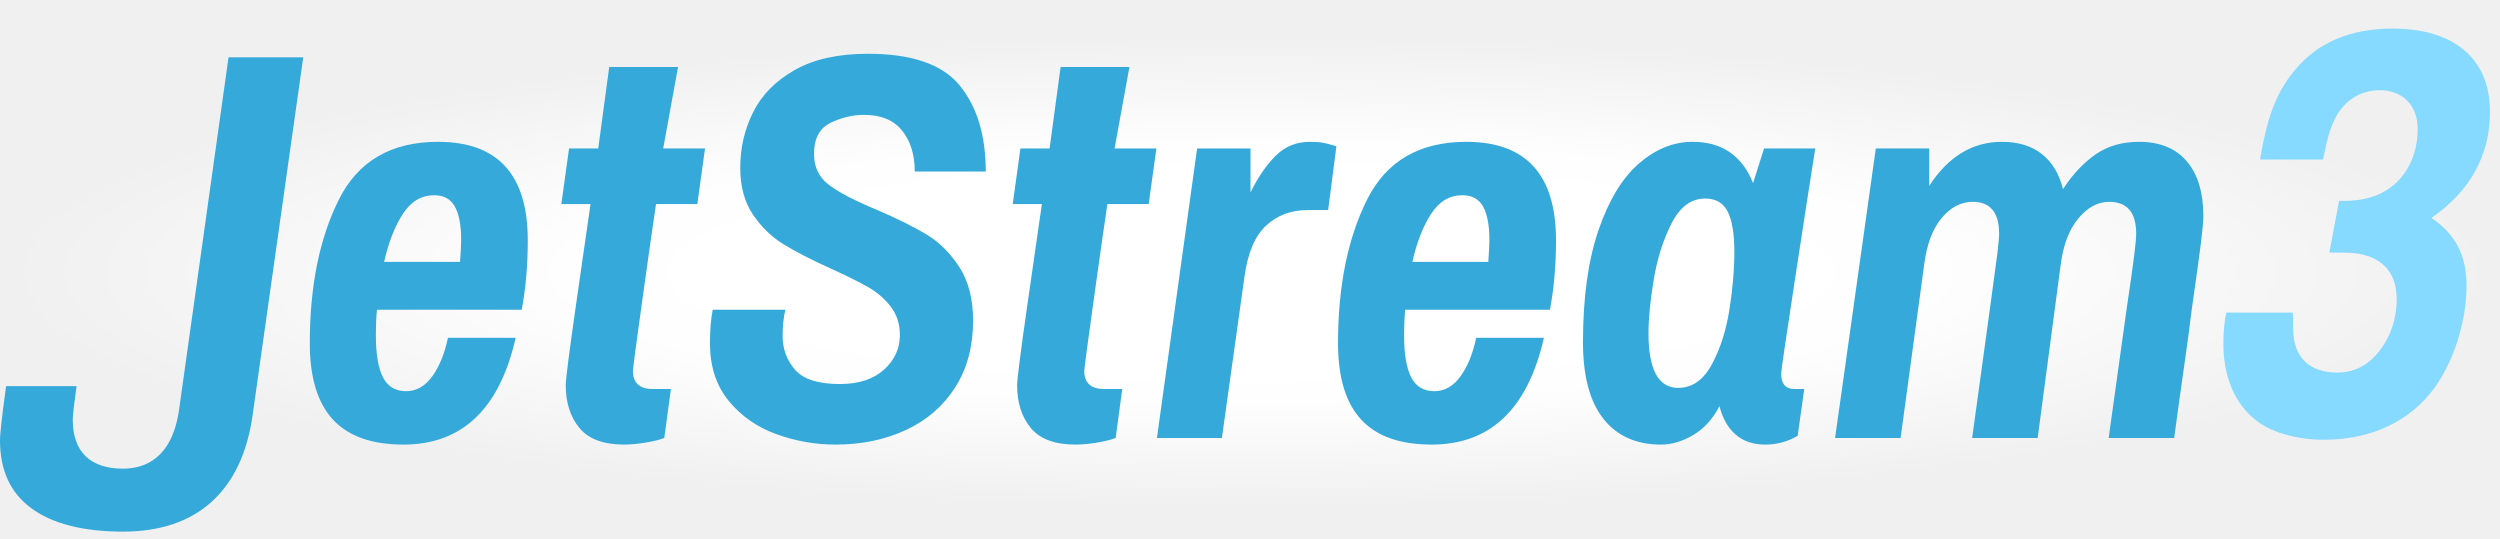
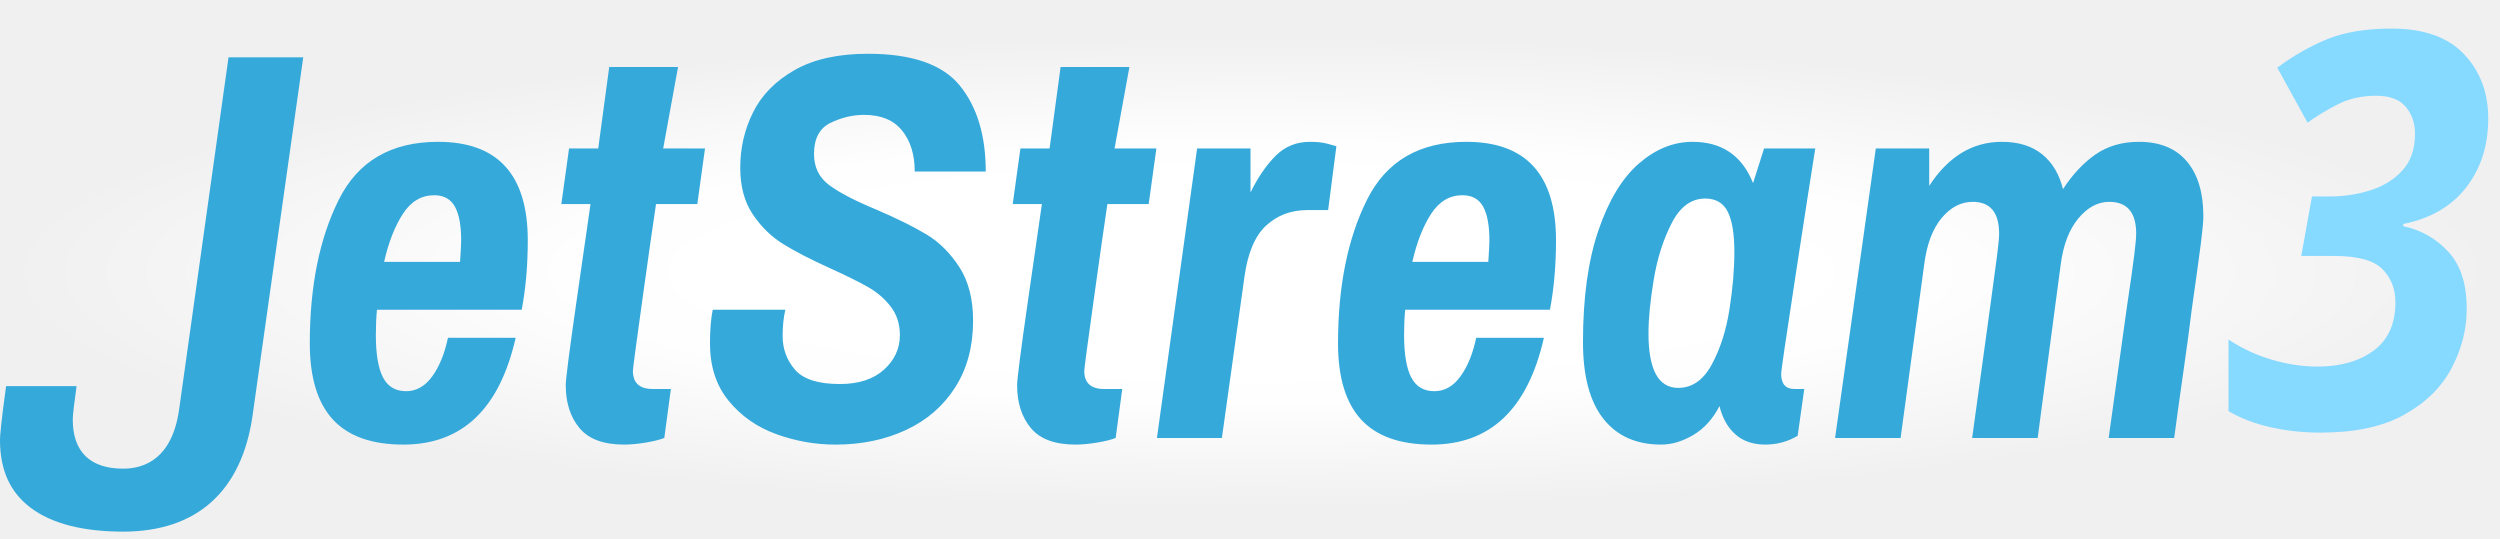
- <svg xmlns="http://www.w3.org/2000/svg" viewBox="0 0 436 94">
-   <defs>
+ <svg xmlns="http://www.w3.org/2000/svg" viewBox="0 0 436 94" version="1.1" id="svg84">
+   <defs id="defs68">
    <radialGradient id="a" cy="44.467%" r="222.449%" fx="50%" fy="44.467%" gradientTransform="matrix(.22477 0 0 .18868 .388 .36)">
-       <stop offset="0%" stop-color="#FFF" />
-       <stop offset="53.383%" stop-color="#FFF" stop-opacity=".962" />
-       <stop offset="100%" stop-color="#FFF" stop-opacity="0" />
+       <stop stop-color="#FFFFFF" offset="0%" id="stop61" />
+       <stop stop-color="#FFFFFF" stop-opacity=".962" offset="53.383%" id="stop63" />
+       <stop stop-color="#FFFFFF" stop-opacity="0" offset="100%" id="stop65" />
    </radialGradient>
  </defs>
-   <ellipse cx="218" cy="53" fill="url(#a)" rx="218" ry="49" />
-   <path fill="#34A9DA" d="M80.428 41.92C80.428 39.296 80.059 37.328 79.324 36.016 78.588 34.705 77.387 34.048 75.724 34.048 73.483 34.048 71.659 35.137 70.252 37.312 68.844 39.488 67.756 42.273 66.988 45.664L80.236 45.664C80.364 43.809 80.428 42.561 80.428 41.92M59.068 34.864C62.428 28.112 68.203 24.735 76.396 24.735 86.827 24.735 92.044 30.464 92.044 41.92 92.044 46.273 91.692 50.305 90.988 54.016L65.74 54.016C65.611 55.359 65.548 56.833 65.548 58.432 65.548 61.761 65.964 64.225 66.796 65.824 67.627 67.424 68.971 68.224 70.828 68.224 72.619 68.224 74.14 67.359 75.388 65.632 76.636 63.903 77.548 61.664 78.124 58.912L89.932 58.912C87.115 71.329 80.587 77.536 70.348 77.536 64.843 77.536 60.748 76.081 58.06 73.168 55.372 70.256 54.028 65.824 54.028 59.872 54.028 49.952 55.708 41.617 59.068 34.864M100.491 52.912C101.706 44.433 102.538 38.656 102.987 35.584L97.899 35.584 99.243 25.888 104.331 25.888 106.251 11.68 118.251 11.68 115.659 25.888 122.955 25.888 121.611 35.584 114.411 35.584C113.963 38.528 113.178 44.016 112.059 52.048 110.939 60.08 110.379 64.288 110.379 64.672 110.379 66.784 111.531 67.84 113.835 67.84L117.003 67.84 115.851 76.384C115.018 76.703 113.914 76.974 112.539 77.2 111.162 77.423 109.93 77.536 108.843 77.536 105.258 77.536 102.666 76.576 101.067 74.656 99.467 72.735 98.667 70.24 98.667 67.168 98.667 66.144 99.275 61.392 100.491 52.912M124.299 54.016 136.971 54.016C136.65 55.297 136.491 56.833 136.491 58.624 136.491 60.866 137.211 62.817 138.651 64.48 140.091 66.145 142.698 66.976 146.475 66.976 149.739 66.976 152.298 66.145 154.155 64.48 156.01 62.817 156.939 60.8 156.939 58.432 156.939 56.512 156.411 54.866 155.355 53.488 154.299 52.113 152.986 50.977 151.419 50.08 149.85 49.185 147.658 48.097 144.843 46.816 141.45 45.281 138.714 43.873 136.635 42.592 134.554 41.313 132.778 39.584 131.307 37.409 129.834 35.233 129.099 32.512 129.099 29.248 129.099 25.792 129.85 22.561 131.355 19.552 132.858 16.544 135.275 14.097 138.603 12.208 141.93 10.321 146.187 9.376 151.371 9.376 159.051 9.376 164.394 11.233 167.403 14.944 170.41 18.657 171.915 23.649 171.915 29.92L159.531 29.92C159.531 26.977 158.795 24.592 157.323 22.768 155.85 20.944 153.642 20.033 150.699 20.033 148.715 20.033 146.763 20.497 144.843 21.424 142.923 22.353 141.963 24.161 141.963 26.848 141.963 29.152 142.842 30.961 144.603 32.272 146.362 33.584 149.098 35.008 152.811 36.544 156.394 38.08 159.306 39.52 161.547 40.865 163.786 42.208 165.706 44.113 167.307 46.577 168.906 49.04 169.707 52.161 169.707 55.936 169.707 60.416 168.666 64.288 166.587 67.552 164.507 70.816 161.643 73.297 157.995 74.993 154.347 76.687 150.251 77.537 145.707 77.537 142.186 77.537 138.747 76.927 135.387 75.712 132.027 74.497 129.258 72.561 127.083 69.904 124.906 67.249 123.819 63.904 123.819 59.872 123.819 57.568 123.978 55.617 124.299 54.016M179.21 52.912C180.425 44.433 181.257 38.656 181.706 35.584L176.618 35.584 177.962 25.888 183.05 25.888 184.97 11.68 196.97 11.68 194.378 25.888 201.674 25.888 200.33 35.584 193.13 35.584C192.682 38.528 191.897 44.016 190.778 52.048 189.658 60.08 189.098 64.288 189.098 64.672 189.098 66.784 190.25 67.84 192.554 67.84L195.722 67.84 194.57 76.384C193.737 76.703 192.633 76.974 191.258 77.2 189.881 77.423 188.649 77.536 187.562 77.536 183.977 77.536 181.385 76.576 179.786 74.656 178.186 72.735 177.386 70.24 177.386 67.168 177.386 66.144 177.994 61.392 179.21 52.912M218.09 33.567C219.37 30.944 220.826 28.815 222.458 27.183 224.09 25.551 226.09 24.735 228.458 24.735 229.673 24.735 230.698 24.848 231.53 25.072 232.361 25.296 232.874 25.44 233.066 25.504L231.626 36.639 227.978 36.639C225.161 36.639 222.777 37.537 220.826 39.328 218.873 41.12 217.61 44.096 217.034 48.255L213.098 76.383 201.77 76.383 208.778 25.887 218.09 25.887 218.09 33.567zM259.752 41.92C259.752 39.296 259.383 37.328 258.648 36.016 257.912 34.705 256.711 34.048 255.048 34.048 252.807 34.048 250.983 35.137 249.576 37.312 248.168 39.488 247.08 42.273 246.312 45.664L259.56 45.664C259.688 43.809 259.752 42.561 259.752 41.92M238.392 34.864C241.752 28.112 247.527 24.735 255.72 24.735 266.151 24.735 271.368 30.464 271.368 41.92 271.368 46.273 271.016 50.305 270.312 54.016L245.064 54.016C244.935 55.359 244.872 56.833 244.872 58.432 244.872 61.761 245.288 64.225 246.12 65.824 246.951 67.424 248.295 68.224 250.152 68.224 251.943 68.224 253.464 67.359 254.712 65.632 255.96 63.903 256.872 61.664 257.448 58.912L269.256 58.912C266.439 71.329 259.911 77.536 249.672 77.536 244.167 77.536 240.072 76.081 237.384 73.168 234.696 70.256 233.352 65.824 233.352 59.872 233.352 49.952 235.032 41.617 238.392 34.864M298.536 63.567C300.007 60.848 301.032 57.664 301.608 54.015 302.184 50.368 302.472 47.007 302.472 43.935 302.472 40.8 302.088 38.463 301.32 36.927 300.552 35.391 299.239 34.624 297.384 34.624 294.951 34.624 292.999 36.063 291.528 38.943 290.055 41.824 289.015 45.104 288.408 48.784 287.799 52.464 287.496 55.585 287.496 58.143 287.496 64.479 289.224 67.647 292.68 67.647 295.111 67.647 297.063 66.289 298.536 63.567M305.736 31.935 307.656 25.887 316.584 25.887C315.944 29.856 314.791 37.28 313.127 48.16 311.463 59.041 310.631 64.705 310.631 65.151 310.631 66.944 311.401 67.839 312.936 67.839L314.664 67.839 313.512 76C311.784 77.022 309.895 77.536 307.848 77.536 305.736 77.536 304.008 76.943 302.664 75.759 301.32 74.576 300.391 72.927 299.88 70.815 298.728 73.056 297.207 74.736 295.32 75.855 293.432 76.974 291.559 77.536 289.704 77.536 285.351 77.536 281.991 76.033 279.624 73.023 277.255 70.016 276.072 65.568 276.072 59.679 276.072 51.936 276.967 45.44 278.76 40.191 280.551 34.944 282.903 31.056 285.816 28.527 288.727 26 291.848 24.735 295.176 24.735 300.295 24.735 303.816 27.135 305.736 31.935M336.455 32.416C339.782 27.296 344.007 24.735 349.127 24.735 352.008 24.735 354.343 25.456 356.136 26.895 357.927 28.336 359.142 30.368 359.783 32.992 361.447 30.433 363.335 28.417 365.447 26.943 367.559 25.473 370.087 24.735 373.031 24.735 376.68 24.735 379.463 25.873 381.384 28.144 383.304 30.416 384.264 33.601 384.264 37.695 384.264 38.593 384.119 40.177 383.831 42.448 383.543 44.721 383.016 48.544 382.247 53.92 381.863 57.057 381.398 60.513 380.855 64.288 380.31 68.064 379.751 72.097 379.176 76.384L367.751 76.384 370.919 53.632C371.559 49.345 371.99 46.288 372.216 44.464 372.438 42.64 372.552 41.408 372.552 40.768 372.552 37.057 370.982 35.2 367.848 35.2 365.863 35.2 364.07 36.16 362.472 38.08 360.871 40 359.847 42.656 359.399 46.048L355.367 76.384 343.943 76.384 347.111 53.344C347.687 49.185 348.086 46.208 348.311 44.416 348.535 42.625 348.647 41.408 348.647 40.768 348.647 37.057 347.111 35.2 344.039 35.2 341.99 35.2 340.183 36.145 338.615 38.032 337.046 39.92 336.038 42.592 335.592 46.048L331.463 76.384 320.039 76.384 327.143 25.888 336.455 25.888 336.455 32.416zM44.054 72.415 52.885 9.999 39.856 9.999 31.22 71.534C29.982 79.967 25.236 81.735 21.472 81.735 15.725 81.735 12.688 78.782 12.688 73.195 12.688 72.419 12.906 70.498 13.354 67.34L1.063 67.34C.189 73.715 0 75.973 0 76.733 0 81.987 1.756 85.858 5.368 88.567 9.038 91.32 14.456 92.715 21.472 92.715 27.879 92.715 33.064 90.973 36.882 87.538 40.711 84.092 43.124 79.004 44.054 72.415" />
-   <path fill="#86d9ff" d="m 431.343,41.487 c 3.526,0 3.526,0 4.611,0.09 4.249,0.452 6.781,2.26 7.595,5.334 0.181,0.723 0.271,1.537 0.271,2.351 0,2.351 -0.723,4.792 -1.989,6.781 -2.26,3.436 -5.244,5.153 -9.041,5.153 -5.153,0 -8.047,-2.532 -8.137,-6.962 0,-2.079 0,-2.079 -0.09,-2.893 h -12.296 c -0.09,0.362 -0.09,0.633 -0.181,0.814 -0.271,1.447 -0.362,2.893 -0.362,4.34 0,7.143 3.707,12.477 10.036,14.466 2.622,0.814 5.425,1.266 8.499,1.266 8.86,0 16.003,-2.984 20.614,-8.589 3.616,-4.521 5.877,-10.94 5.877,-16.726 0,-4.882 -1.989,-8.408 -6.51,-11.121 7.233,-4.43 10.849,-10.307 10.849,-17.449 0,-8.68 -6.6,-13.652 -18.082,-13.652 -7.775,0 -14.014,2.351 -18.173,6.962 -3.345,3.616 -4.973,7.504 -6.329,14.556 h 11.663 c 0.814,-3.526 1.356,-5.244 2.26,-6.781 1.718,-2.984 4.701,-4.611 8.318,-4.611 4.159,0 6.962,2.532 6.962,6.329 0,5.606 -3.436,9.945 -8.86,11.301 -1.537,0.362 -2.893,0.542 -4.701,0.542 h -0.995 z" aria-label="3" font-family="Helvetica" font-size="90.412px" font-style="italic" font-weight="700" style="-inkscape-font-specification:&quot;Helvetica Bold Italic&quot;" transform="scale(0.9417899,1.061808)" />
+   <ellipse cx="218" cy="53" fill="url(#a)" rx="218" ry="49" id="ellipse70" />
+   <path fill="rgb(52, 169, 218)" d="M 80.428 41.92C 80.428 39.296 80.059 37.328 79.324 36.016 78.588 34.705 77.387 34.048 75.724 34.048 73.483 34.048 71.659 35.137 70.252 37.312 68.844 39.488 67.756 42.273 66.988 45.664L 80.236 45.664C 80.364 43.809 80.428 42.561 80.428 41.92M 59.068 34.864C 62.428 28.112 68.203 24.735 76.396 24.735 86.827 24.735 92.044 30.464 92.044 41.92 92.044 46.273 91.692 50.305 90.988 54.016L 65.74 54.016C 65.611 55.359 65.548 56.833 65.548 58.432 65.548 61.761 65.964 64.225 66.796 65.824 67.627 67.424 68.971 68.224 70.828 68.224 72.619 68.224 74.14 67.359 75.388 65.632 76.636 63.903 77.548 61.664 78.124 58.912L 89.932 58.912C 87.115 71.329 80.587 77.536 70.348 77.536 64.843 77.536 60.748 76.081 58.06 73.168 55.372 70.256 54.028 65.824 54.028 59.872 54.028 49.952 55.708 41.617 59.068 34.864M 100.491 52.912C 101.706 44.433 102.538 38.656 102.987 35.584L 97.899 35.584 99.243 25.888 104.331 25.888 106.251 11.68 118.251 11.68 115.659 25.888 122.955 25.888 121.611 35.584 114.411 35.584C 113.963 38.528 113.178 44.016 112.059 52.048 110.939 60.08 110.379 64.288 110.379 64.672 110.379 66.784 111.531 67.84 113.835 67.84L 117.003 67.84 115.851 76.384C 115.018 76.703 113.914 76.974 112.539 77.2 111.162 77.423 109.93 77.536 108.843 77.536 105.258 77.536 102.666 76.576 101.067 74.656 99.467 72.735 98.667 70.24 98.667 67.168 98.667 66.144 99.275 61.392 100.491 52.912M 124.299 54.016L 136.971 54.016C 136.65 55.297 136.491 56.833 136.491 58.624 136.491 60.866 137.211 62.817 138.651 64.48 140.091 66.145 142.698 66.976 146.475 66.976 149.739 66.976 152.298 66.145 154.155 64.48 156.01 62.817 156.939 60.8 156.939 58.432 156.939 56.512 156.411 54.866 155.355 53.488 154.299 52.113 152.986 50.977 151.419 50.08 149.85 49.185 147.658 48.097 144.843 46.816 141.45 45.281 138.714 43.873 136.635 42.592 134.554 41.313 132.778 39.584 131.307 37.409 129.834 35.233 129.099 32.512 129.099 29.248 129.099 25.792 129.85 22.561 131.355 19.552 132.858 16.544 135.275 14.097 138.603 12.208 141.93 10.321 146.187 9.376 151.371 9.376 159.051 9.376 164.394 11.233 167.403 14.944 170.41 18.657 171.915 23.649 171.915 29.92L 159.531 29.92C 159.531 26.977 158.795 24.592 157.323 22.768 155.85 20.944 153.642 20.033 150.699 20.033 148.715 20.033 146.763 20.497 144.843 21.424 142.923 22.353 141.963 24.161 141.963 26.848 141.963 29.152 142.842 30.961 144.603 32.272 146.362 33.584 149.098 35.008 152.811 36.544 156.394 38.08 159.306 39.52 161.547 40.865 163.786 42.208 165.706 44.113 167.307 46.577 168.906 49.04 169.707 52.161 169.707 55.936 169.707 60.416 168.666 64.288 166.587 67.552 164.507 70.816 161.643 73.297 157.995 74.993 154.347 76.687 150.251 77.537 145.707 77.537 142.186 77.537 138.747 76.927 135.387 75.712 132.027 74.497 129.258 72.561 127.083 69.904 124.906 67.249 123.819 63.904 123.819 59.872 123.819 57.568 123.978 55.617 124.299 54.016M 179.21 52.912C 180.425 44.433 181.257 38.656 181.706 35.584L 176.618 35.584 177.962 25.888 183.05 25.888 184.97 11.68 196.97 11.68 194.378 25.888 201.674 25.888 200.33 35.584 193.13 35.584C 192.682 38.528 191.897 44.016 190.778 52.048 189.658 60.08 189.098 64.288 189.098 64.672 189.098 66.784 190.25 67.84 192.554 67.84L 195.722 67.84 194.57 76.384C 193.737 76.703 192.633 76.974 191.258 77.2 189.881 77.423 188.649 77.536 187.562 77.536 183.977 77.536 181.385 76.576 179.786 74.656 178.186 72.735 177.386 70.24 177.386 67.168 177.386 66.144 177.994 61.392 179.21 52.912M 218.09 33.567C 219.37 30.944 220.826 28.815 222.458 27.183 224.09 25.551 226.09 24.735 228.458 24.735 229.673 24.735 230.698 24.848 231.53 25.072 232.361 25.296 232.874 25.44 233.066 25.504L 231.626 36.639 227.978 36.639C 225.161 36.639 222.777 37.537 220.826 39.328 218.873 41.12 217.61 44.096 217.034 48.255L 213.098 76.383 201.77 76.383 208.778 25.887 218.09 25.887 218.09 33.567zM 259.752 41.92C 259.752 39.296 259.383 37.328 258.648 36.016 257.912 34.705 256.711 34.048 255.048 34.048 252.807 34.048 250.983 35.137 249.576 37.312 248.168 39.488 247.08 42.273 246.312 45.664L 259.56 45.664C 259.688 43.809 259.752 42.561 259.752 41.92M 238.392 34.864C 241.752 28.112 247.527 24.735 255.72 24.735 266.151 24.735 271.368 30.464 271.368 41.92 271.368 46.273 271.016 50.305 270.312 54.016L 245.064 54.016C 244.935 55.359 244.872 56.833 244.872 58.432 244.872 61.761 245.288 64.225 246.12 65.824 246.951 67.424 248.295 68.224 250.152 68.224 251.943 68.224 253.464 67.359 254.712 65.632 255.96 63.903 256.872 61.664 257.448 58.912L 269.256 58.912C 266.439 71.329 259.911 77.536 249.672 77.536 244.167 77.536 240.072 76.081 237.384 73.168 234.696 70.256 233.352 65.824 233.352 59.872 233.352 49.952 235.032 41.617 238.392 34.864M 298.536 63.567C 300.007 60.848 301.032 57.664 301.608 54.015 302.184 50.368 302.472 47.007 302.472 43.935 302.472 40.8 302.088 38.463 301.32 36.927 300.552 35.391 299.239 34.624 297.384 34.624 294.951 34.624 292.999 36.063 291.528 38.943 290.055 41.824 289.015 45.104 288.408 48.784 287.799 52.464 287.496 55.585 287.496 58.143 287.496 64.479 289.224 67.647 292.68 67.647 295.111 67.647 297.063 66.289 298.536 63.567M 305.736 31.935L 307.656 25.887 316.584 25.887C 315.944 29.856 314.791 37.28 313.127 48.16 311.463 59.041 310.631 64.705 310.631 65.151 310.631 66.944 311.401 67.839 312.936 67.839L 314.664 67.839 313.512 76C 311.784 77.022 309.895 77.536 307.848 77.536 305.736 77.536 304.008 76.943 302.664 75.759 301.32 74.576 300.391 72.927 299.88 70.815 298.728 73.056 297.207 74.736 295.32 75.855 293.432 76.974 291.559 77.536 289.704 77.536 285.351 77.536 281.991 76.033 279.624 73.023 277.255 70.016 276.072 65.568 276.072 59.679 276.072 51.936 276.967 45.44 278.76 40.191 280.551 34.944 282.903 31.056 285.816 28.527 288.727 26 291.848 24.735 295.176 24.735 300.295 24.735 303.816 27.135 305.736 31.935M 336.455 32.416C 339.782 27.296 344.007 24.735 349.127 24.735 352.008 24.735 354.343 25.456 356.136 26.895 357.927 28.336 359.142 30.368 359.783 32.992 361.447 30.433 363.335 28.417 365.447 26.943 367.559 25.473 370.087 24.735 373.031 24.735 376.68 24.735 379.463 25.873 381.384 28.144 383.304 30.416 384.264 33.601 384.264 37.695 384.264 38.593 384.119 40.177 383.831 42.448 383.543 44.721 383.016 48.544 382.247 53.92 381.863 57.057 381.398 60.513 380.855 64.288 380.31 68.064 379.751 72.097 379.176 76.384L 367.751 76.384 370.919 53.632C 371.559 49.345 371.99 46.288 372.216 44.464 372.438 42.64 372.552 41.408 372.552 40.768 372.552 37.057 370.982 35.2 367.848 35.2 365.863 35.2 364.07 36.16 362.472 38.08 360.871 40 359.847 42.656 359.399 46.048L 355.367 76.384 343.943 76.384 347.111 53.344C 347.687 49.185 348.086 46.208 348.311 44.416 348.535 42.625 348.647 41.408 348.647 40.768 348.647 37.057 347.111 35.2 344.039 35.2 341.99 35.2 340.183 36.145 338.615 38.032 337.046 39.92 336.038 42.592 335.592 46.048L 331.463 76.384 320.039 76.384 327.143 25.888 336.455 25.888 336.455 32.416z" id="path72" />
+   <mask id="b" fill="white">
+     <use id="use74" />
+   </mask>
+   <mask id="d" fill="white">
+     <use id="use79" />
+   </mask>
+   <path fill="rgb(52, 169, 218)" d="M 44.054 72.415 L 52.885 9.999 L 39.856 9.999 L 31.22 71.534 C 29.982 79.967 25.236 81.735 21.472 81.735 C 15.725 81.735 12.688 78.782 12.688 73.195 C 12.688 72.419 12.906 70.498 13.354 67.34 L 1.063 67.34 C 0.189 73.715 -0.0 75.973 -0.0 76.733 C -0.0 81.987 1.756 85.858 5.368 88.567 C 9.038 91.32 14.456 92.715 21.472 92.715 C 27.879 92.715 33.064 90.973 36.882 87.538 C 40.711 84.092 43.124 79.004 44.054 72.415" id="path82" />
+   <text xml:space="preserve" style="font-size:90.412px;fill:#86d9ff;fill-opacity:1;stroke-width:0.942" x="412.037" y="70.147" id="text300" transform="scale(0.9417898,1.061808)">
+     <tspan id="tspan298" x="412.037" y="70.147" style="font-style:italic;font-variant:normal;font-weight:bold;font-stretch:normal;font-size:90.412px;font-family:Normatica;-inkscape-font-specification:'Normatica Bold Italic';fill:#86d9ff;fill-opacity:1;stroke-width:0.942">3</tspan>
+     <tspan x="412.037" y="183.162" style="font-style:italic;font-variant:normal;font-weight:bold;font-stretch:normal;font-size:90.412px;font-family:Normatica;-inkscape-font-specification:'Normatica Bold Italic';fill:#86d9ff;fill-opacity:1;stroke-width:0.942" id="tspan352" />
+   </text>
</svg>
